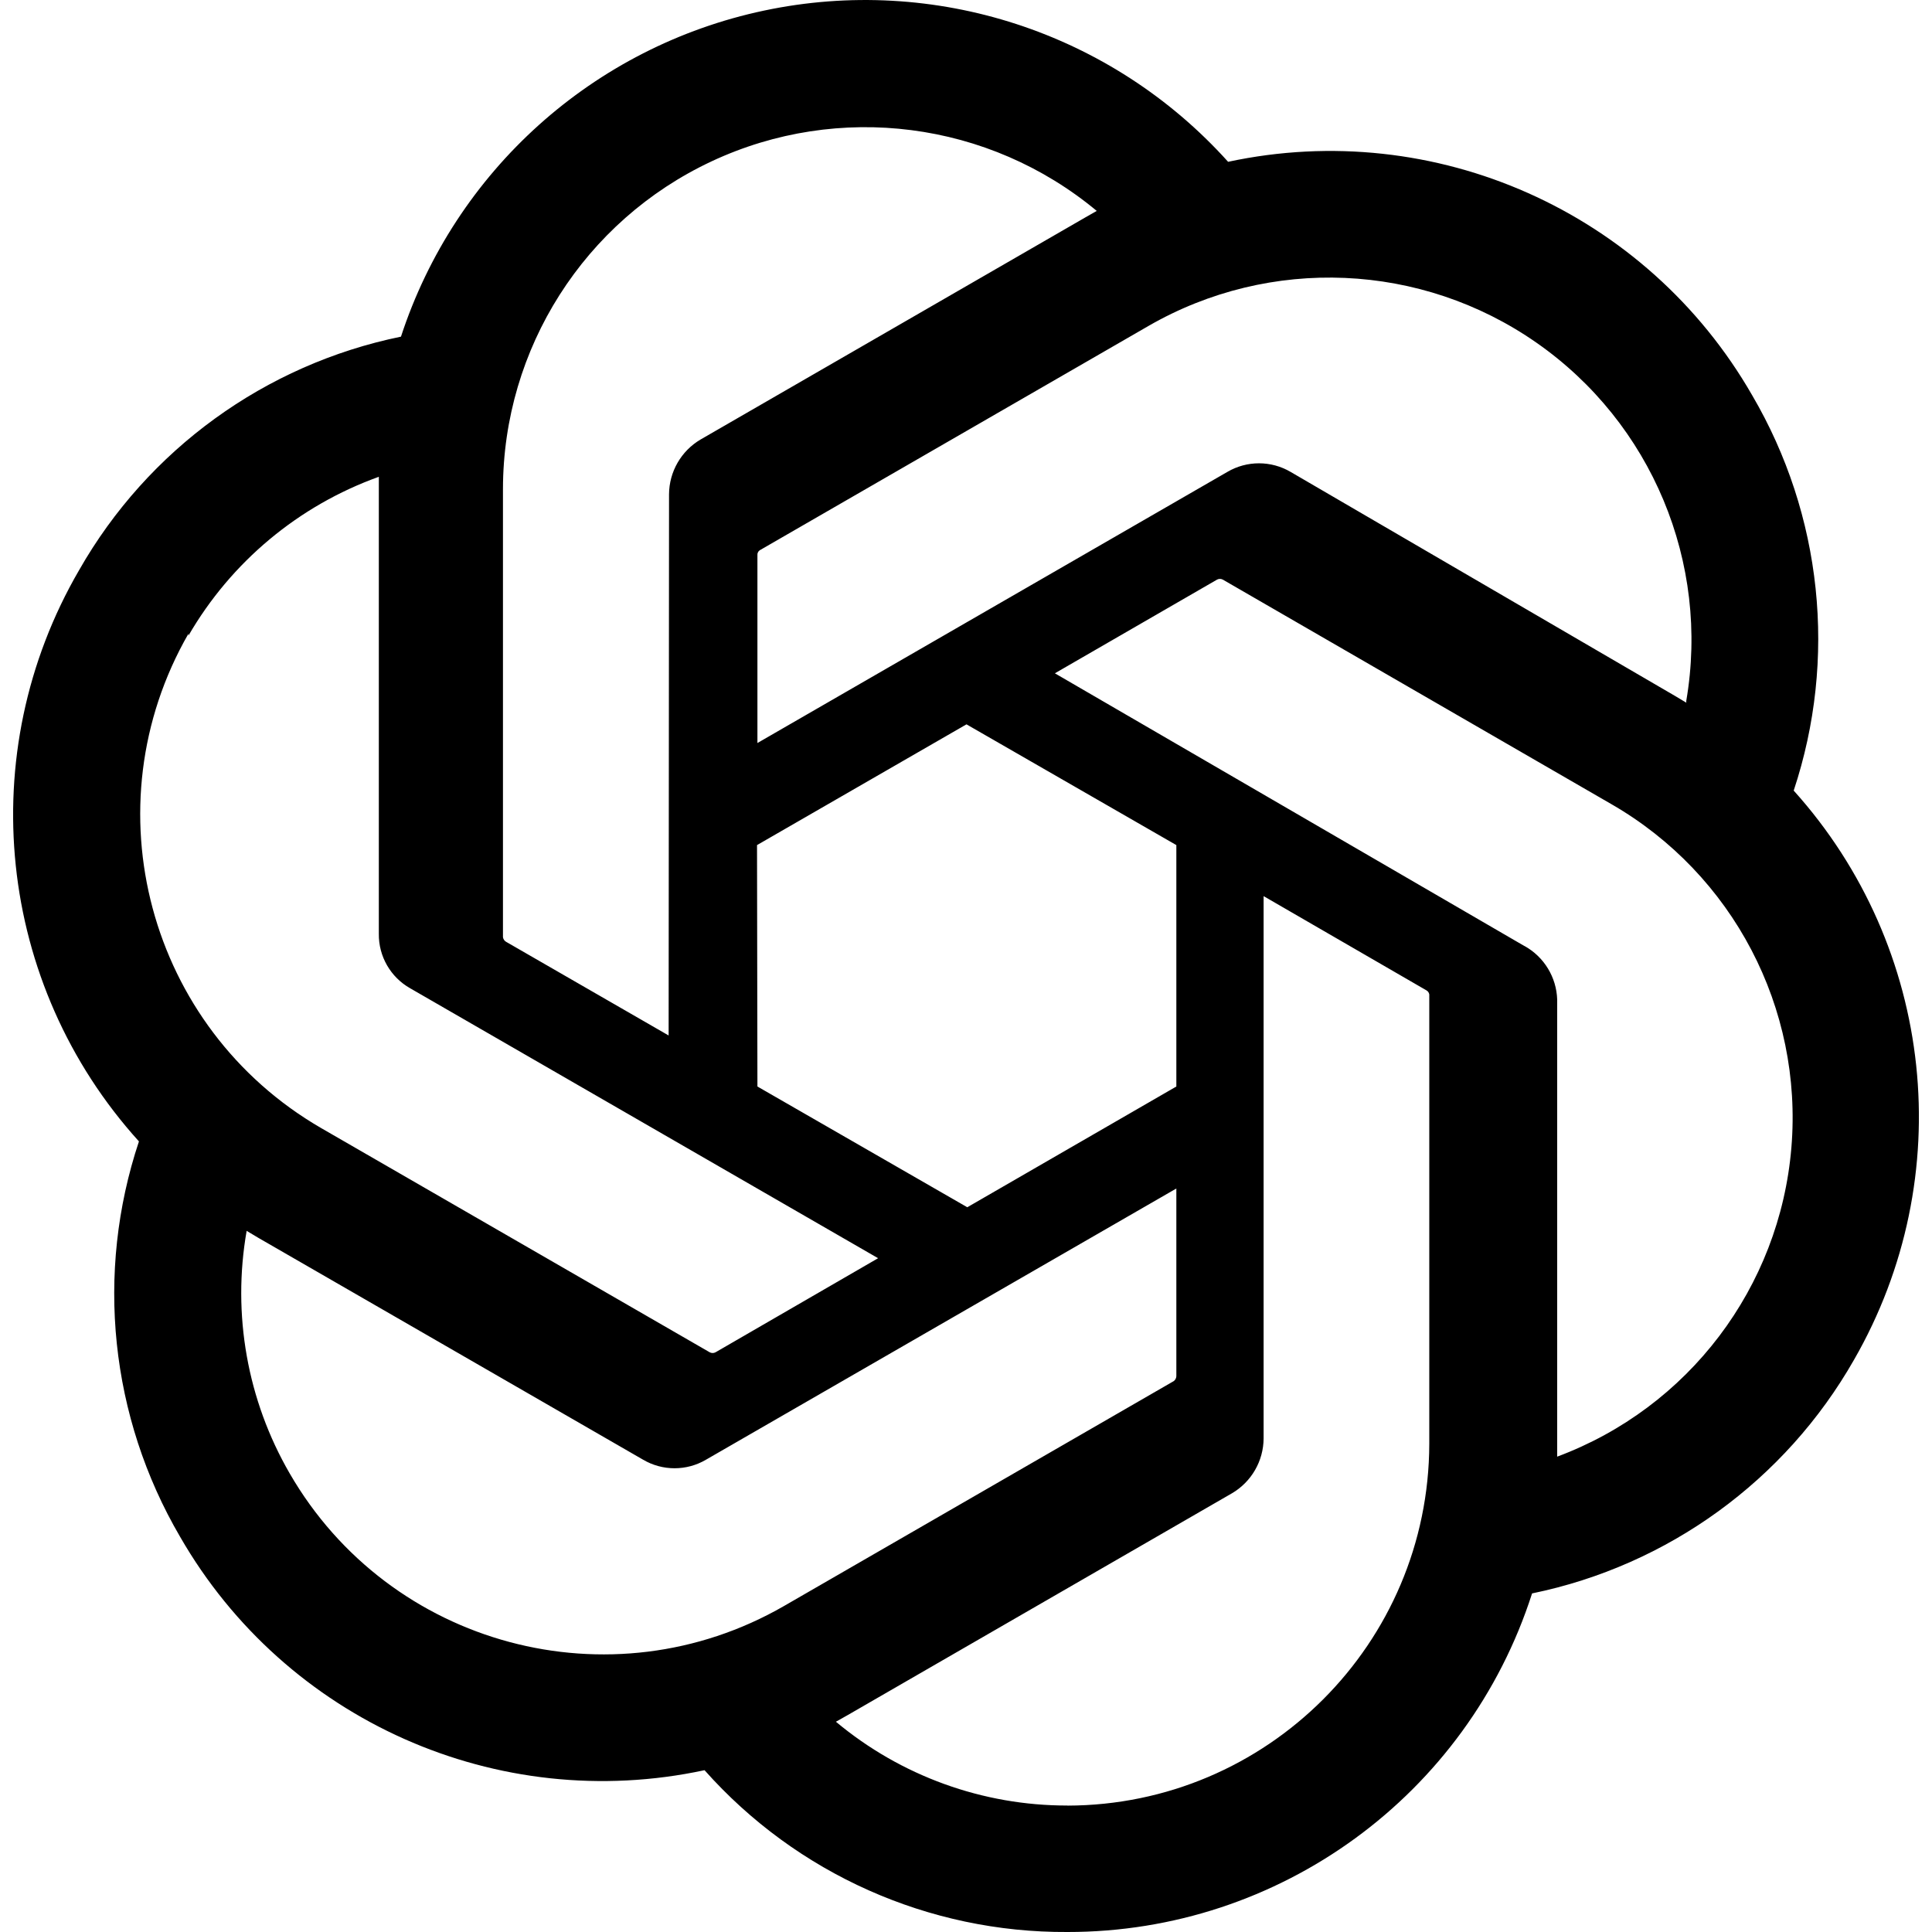
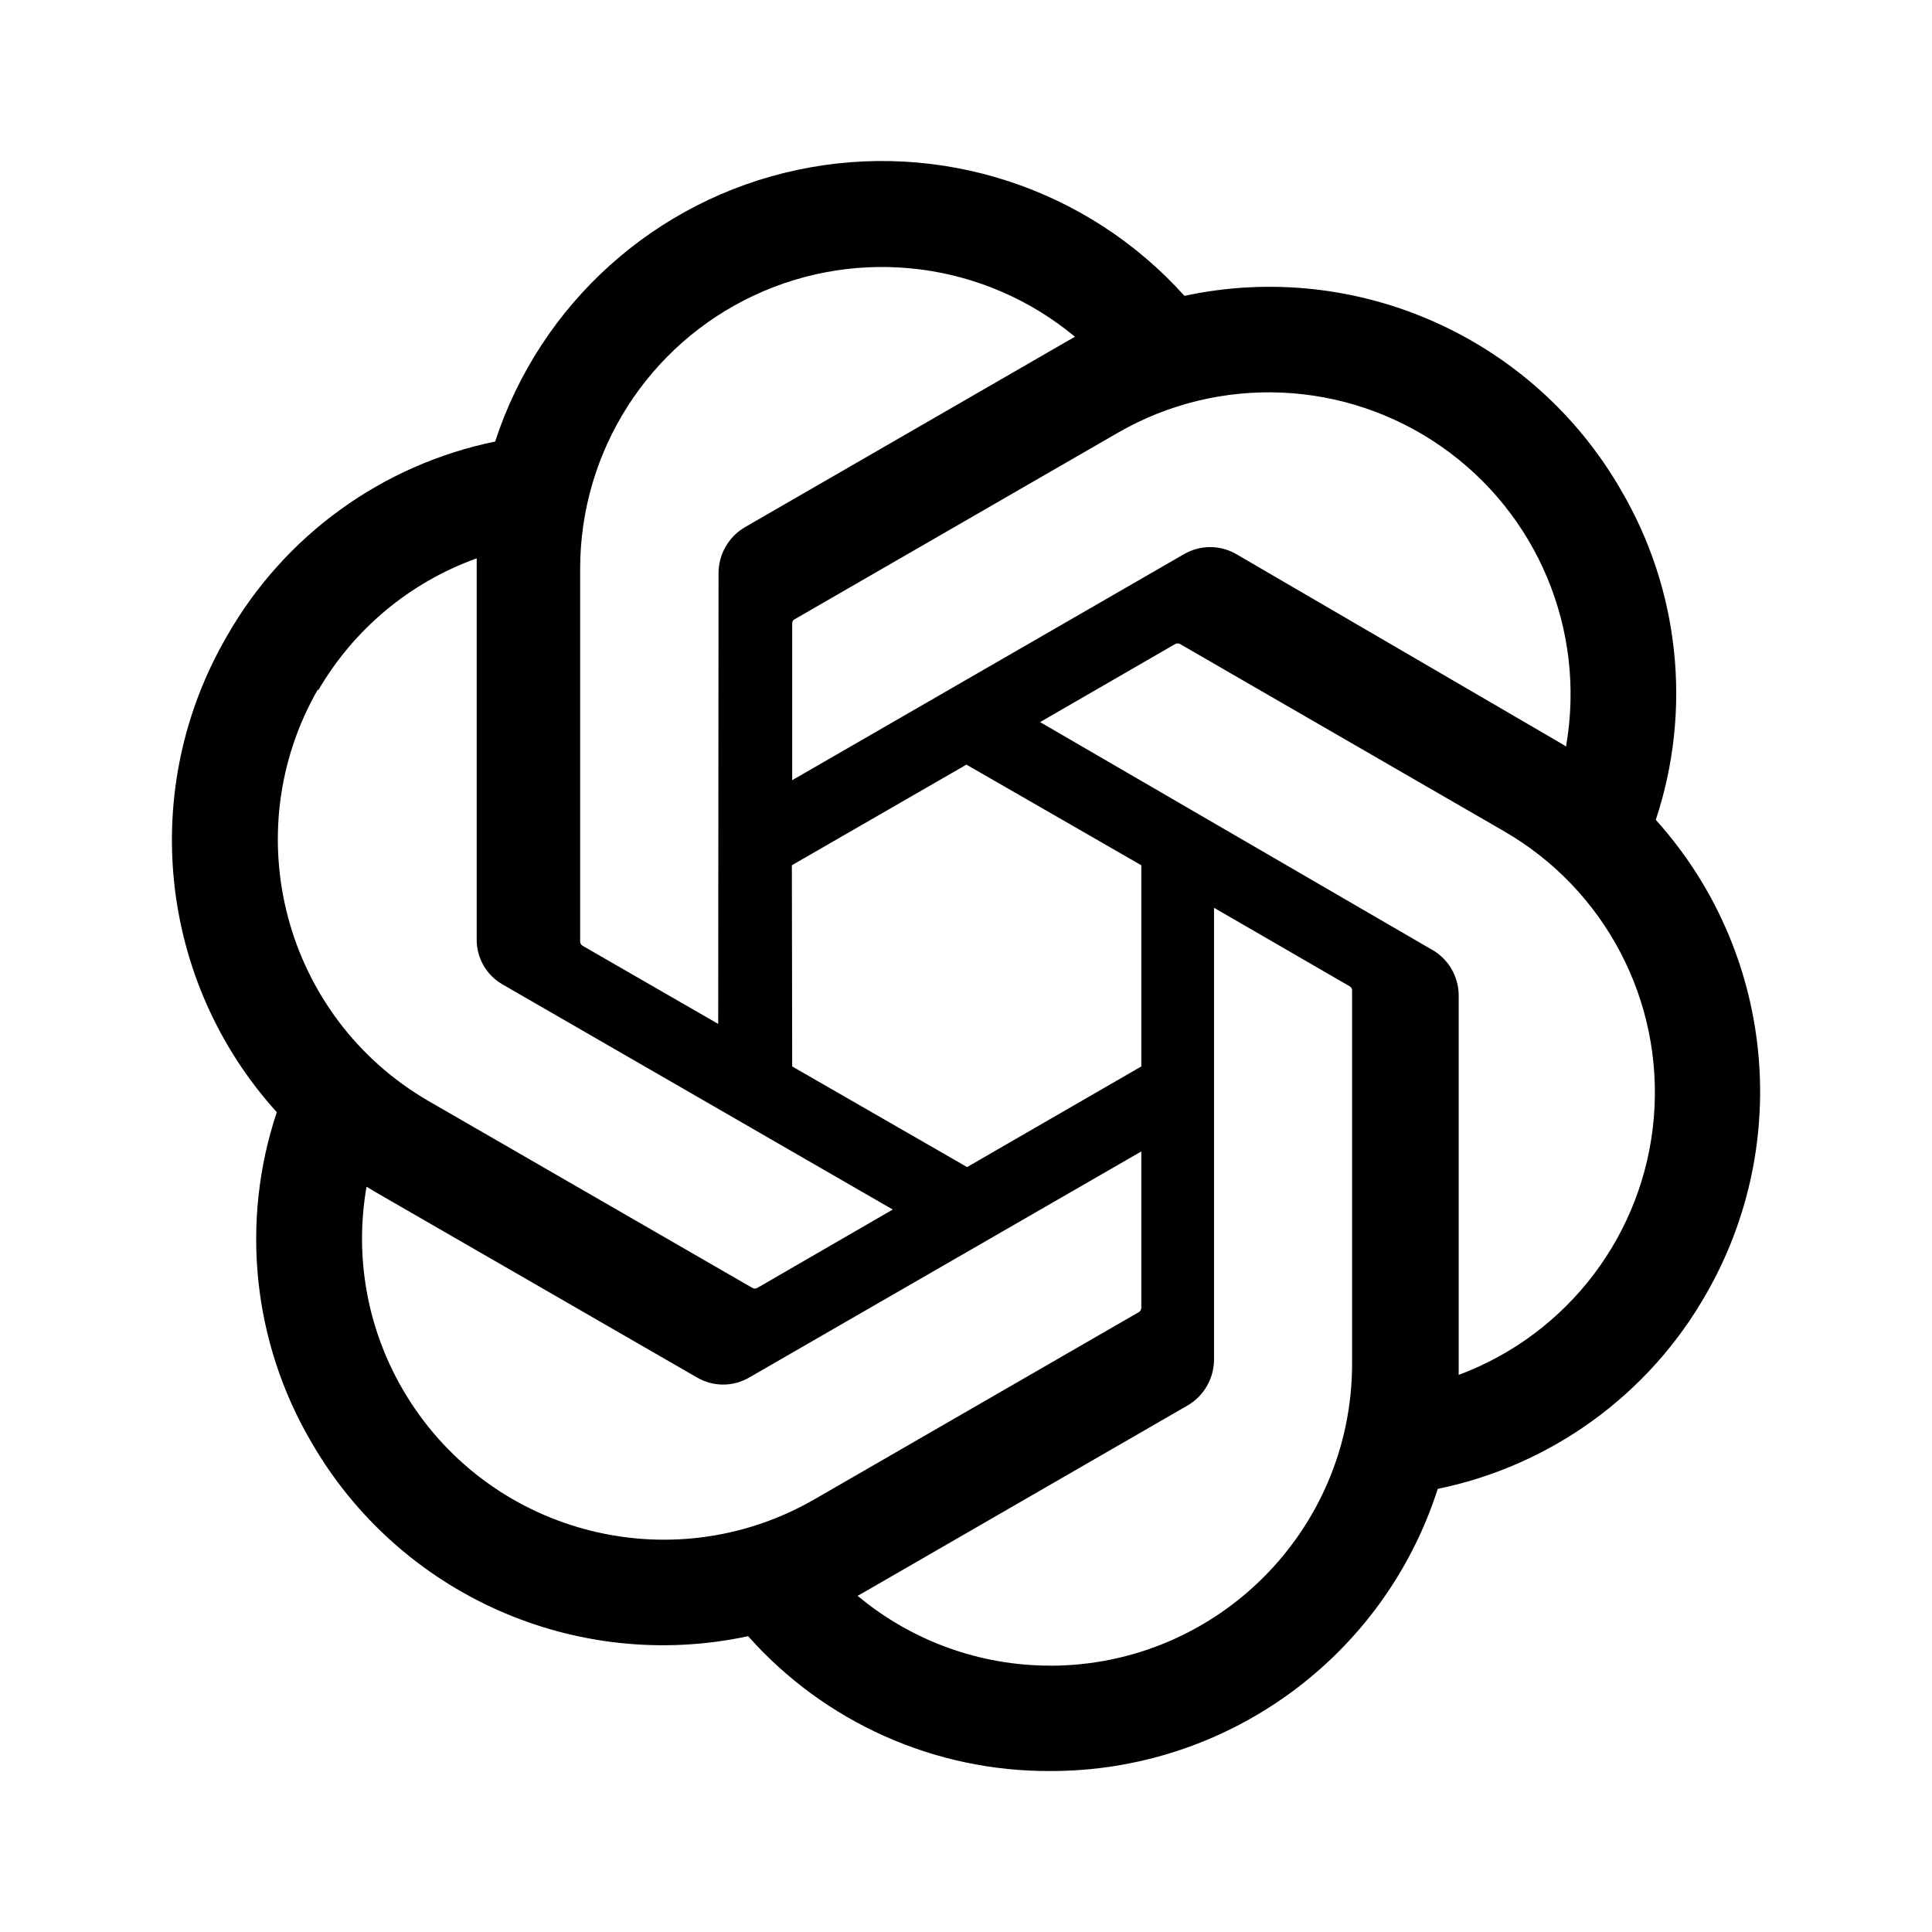
- <svg xmlns="http://www.w3.org/2000/svg" role="img" viewBox="0 0 24 24">
-   <path d="M22.282 9.821a5.985 5.985 0 0 0-.516-4.911 6.046 6.046 0 0 0-6.51-2.9A6.065 6.065 0 0 0 4.981 4.182a5.985 5.985 0 0 0-3.998 2.9 6.046 6.046 0 0 0 .743 7.097 5.98 5.98 0 0 0 .511 4.911 6.051 6.051 0 0 0 6.515 2.9A5.985 5.985 0 0 0 13.26 24a6.056 6.056 0 0 0 5.772-4.206 5.989 5.989 0 0 0 3.998-2.9 6.056 6.056 0 0 0-.748-7.073zm-9.022 12.608a4.476 4.476 0 0 1-2.876-1.041l.142-.08 4.778-2.758a.795.795 0 0 0 .393-.681v-6.737l2.02 1.169a.071.071 0 0 1 .038.052v5.583a4.504 4.504 0 0 1-4.495 4.494zm-9.661-4.125a4.471 4.471 0 0 1-.535-3.014l.142.085 4.783 2.758a.771.771 0 0 0 .781 0l5.843-3.369v2.332a.08.08 0 0 1-.033.061L9.74 19.95a4.499 4.499 0 0 1-6.141-1.646zM2.341 7.896a4.485 4.485 0 0 1 2.365-1.973V11.6a.766.766 0 0 0 .388.676l5.814 3.354-2.02 1.169a.076.076 0 0 1-.071 0l-4.83-2.787A4.504 4.504 0 0 1 2.341 7.872zm16.596 3.856L13.104 8.364 15.119 7.2a.076.076 0 0 1 .071 0l4.83 2.791a4.494 4.494 0 0 1-.676 8.104v-5.677a.79.79 0 0 0-.407-.667zm2.011-3.023l-.142-.085-4.774-2.782a.776.776 0 0 0-.785 0L9.409 9.23V6.897a.066.066 0 0 1 .028-.061l4.83-2.787a4.499 4.499 0 0 1 6.68 4.66zM8.306 12.863l-2.02-1.164a.08.08 0 0 1-.038-.057V6.074a4.499 4.499 0 0 1 7.376-3.454l-.142.081L8.704 5.459a.795.795 0 0 0-.393.681zm1.098-2.365l2.602-1.5 2.607 1.5v2.999l-2.597 1.5-2.607-1.5Z" />
+ <svg xmlns="http://www.w3.org/2000/svg" viewBox="0 0 24 24" fill="currentColor">
+   <g transform="translate(2 2) scale(0.83335)">
+     <path d="M22.282 9.821a5.985 5.985 0 0 0-.516-4.911 6.046 6.046 0 0 0-6.51-2.9A6.065 6.065 0 0 0 4.981 4.182a5.985 5.985 0 0 0-3.998 2.9 6.046 6.046 0 0 0 .743 7.097 5.98 5.98 0 0 0 .511 4.911 6.051 6.051 0 0 0 6.515 2.9A5.985 5.985 0 0 0 13.26 24a6.056 6.056 0 0 0 5.772-4.206 5.989 5.989 0 0 0 3.998-2.9 6.056 6.056 0 0 0-.748-7.073zm-9.022 12.608a4.476 4.476 0 0 1-2.876-1.041l.142-.08 4.778-2.758a.795.795 0 0 0 .393-.681v-6.737l2.02 1.169a.071.071 0 0 1 .038.052v5.583a4.504 4.504 0 0 1-4.495 4.494zm-9.661-4.125a4.471 4.471 0 0 1-.535-3.014l.142.085 4.783 2.758a.771.771 0 0 0 .781 0l5.843-3.369v2.332a.08.08 0 0 1-.033.061L9.74 19.95a4.499 4.499 0 0 1-6.141-1.646zM2.341 7.896a4.485 4.485 0 0 1 2.365-1.973V11.6a.766.766 0 0 0 .388.676l5.814 3.354-2.02 1.169a.076.076 0 0 1-.071 0l-4.83-2.787A4.504 4.504 0 0 1 2.341 7.872zm16.596 3.856L13.104 8.364 15.119 7.2a.076.076 0 0 1 .071 0l4.83 2.791a4.494 4.494 0 0 1-.676 8.104v-5.677a.79.79 0 0 0-.407-.667zm2.011-3.023l-.142-.085-4.774-2.782a.776.776 0 0 0-.785 0L9.409 9.23V6.897a.066.066 0 0 1 .028-.061l4.83-2.787a4.499 4.499 0 0 1 6.68 4.66zM8.306 12.863l-2.02-1.164a.08.08 0 0 1-.038-.057V6.074a4.499 4.499 0 0 1 7.376-3.454l-.142.081L8.704 5.459a.795.795 0 0 0-.393.681zm1.098-2.365l2.602-1.5 2.607 1.5v2.999l-2.597 1.5-2.607-1.5Z" />
+   </g>
</svg>
